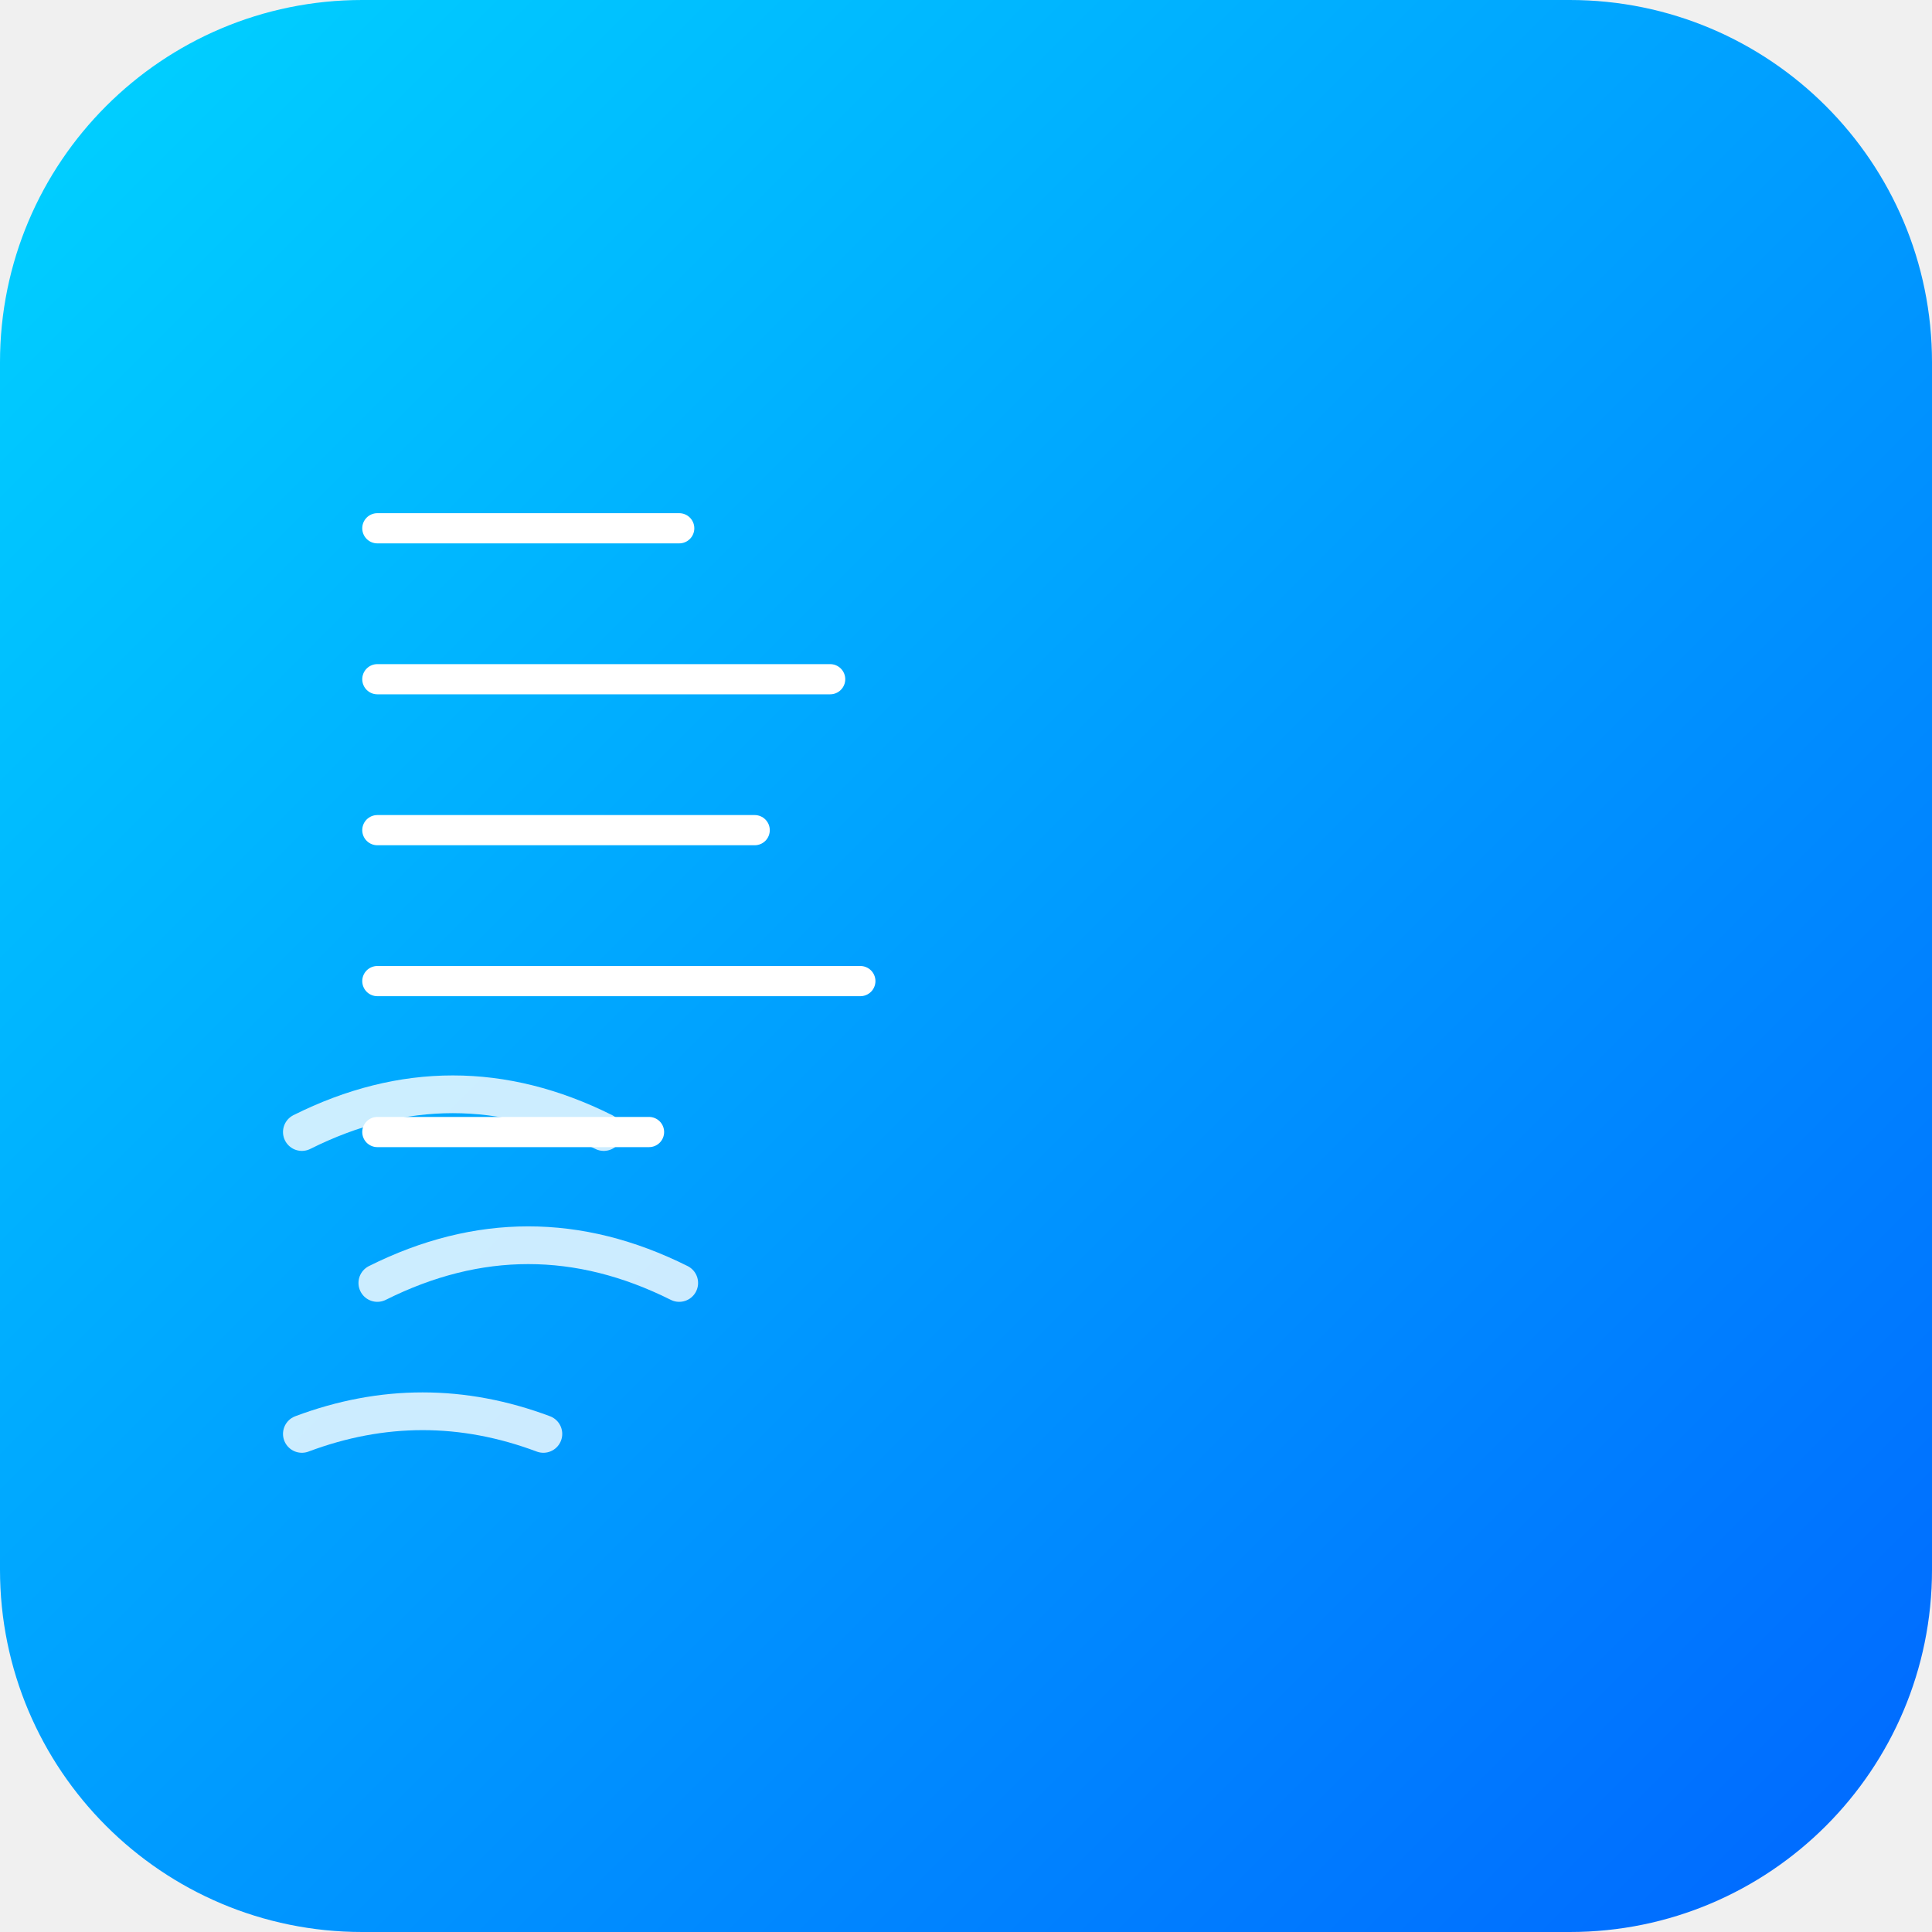
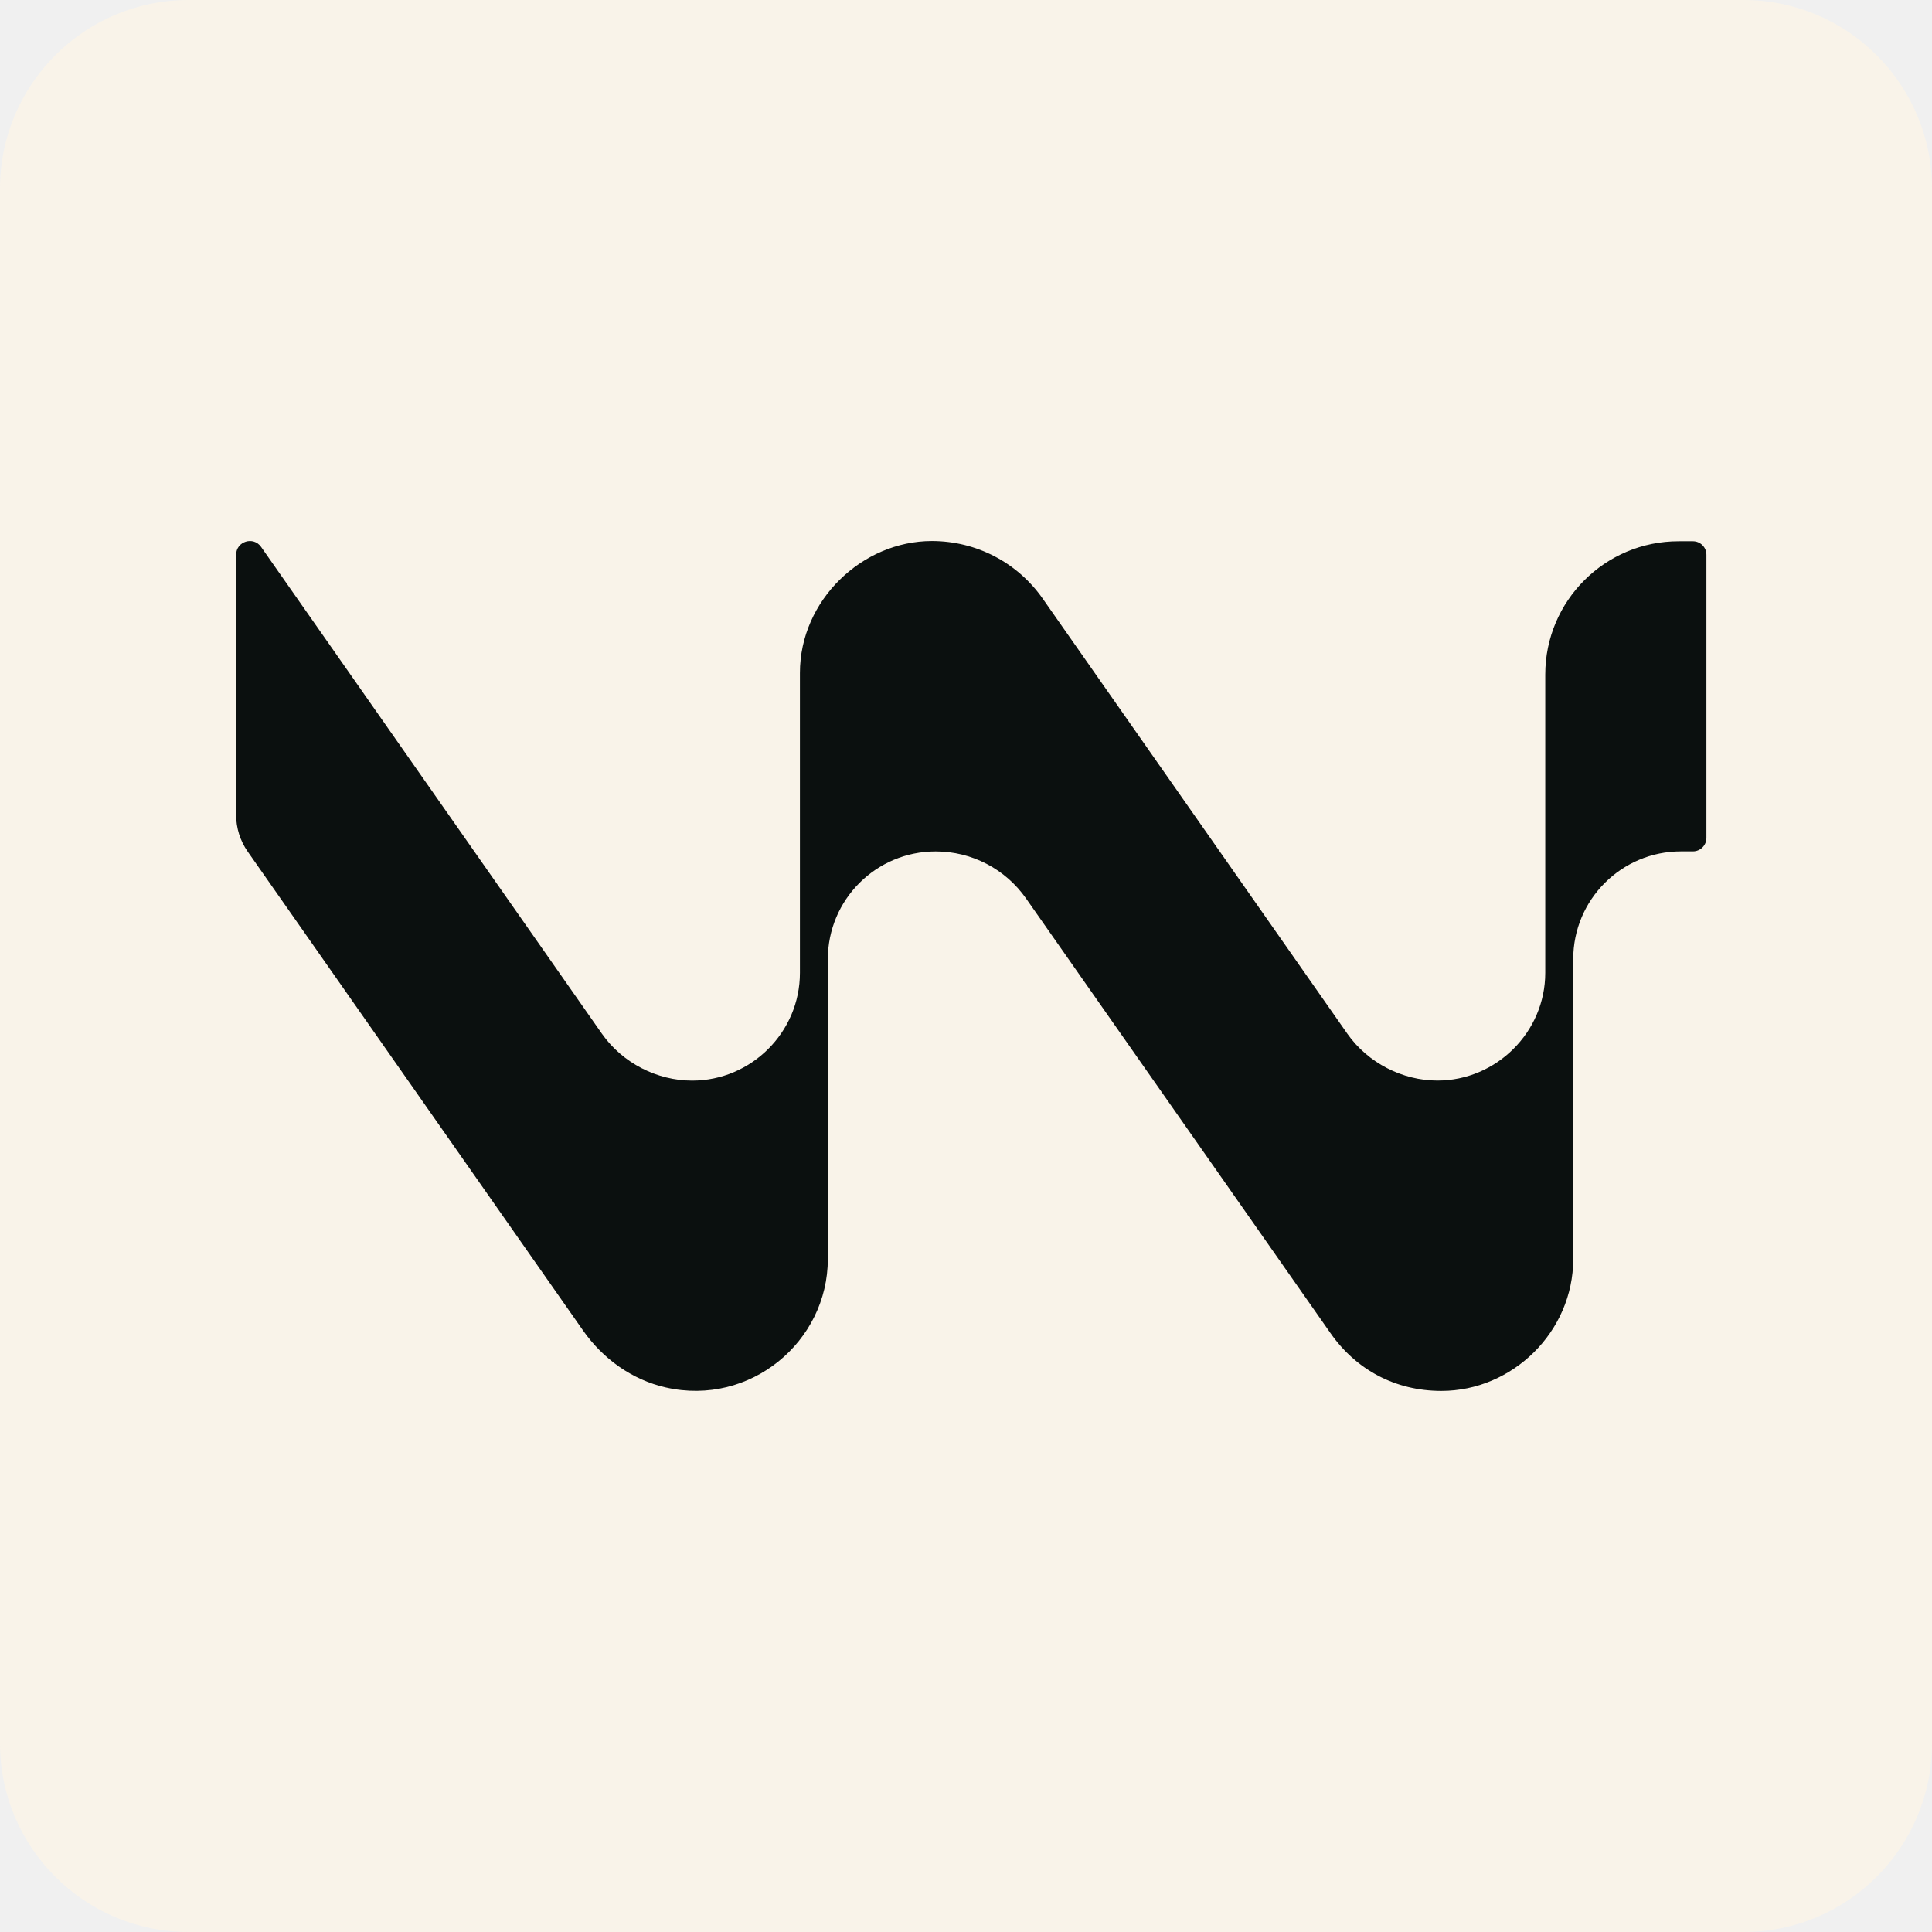
- <svg xmlns="http://www.w3.org/2000/svg" width="128" height="128" viewBox="0 0 128 128">
+ <svg xmlns="http://www.w3.org/2000/svg" width="1024" height="1024" viewBox="0 0 1024 1024" fill="none">
+   <g clip-path="url(#clip0_109_63)">
+     <rect width="1024" height="1024" fill="#F9F3E9" />
+     <path d="M897.246 286.869H889.819C850.735 286.808 819.017 318.46 819.017 357.539V515.589C819.017 547.15 792.93 572.716 761.882 572.716C743.436 572.716 725.02 563.433 714.093 547.85L552.673 317.304C539.28 298.16 517.486 286.747 493.895 286.747C457.094 286.747 423.976 318.034 423.976 356.657V515.619C423.976 547.181 398.103 572.746 366.842 572.746C348.335 572.746 329.949 563.463 319.021 547.881L138.395 289.882C134.316 284.038 125.154 286.93 125.154 294.052V431.892C125.154 438.862 127.285 445.619 131.272 451.34L309.037 705.2C319.539 720.204 335.033 731.344 352.9 735.392C397.616 745.557 438.77 711.135 438.77 667.278V508.406C438.77 476.845 464.339 451.279 495.904 451.279H495.995C515.02 451.279 532.857 460.562 543.785 476.145L705.235 706.661C718.659 725.835 739.327 737.218 763.983 737.218C801.606 737.218 833.841 705.9 833.841 667.308V508.376C833.841 476.815 859.41 451.249 890.975 451.249H897.276C901.233 451.249 904.43 448.053 904.43 444.097V294.021C904.43 290.065 901.233 286.869 897.276 286.869H897.246Z" fill="#0B100F" />
+   </g>
  <defs>
-     <linearGradient id="gradient1" x1="0%" y1="0%" x2="100%" y2="100%">
-       <stop offset="0%" style="stop-color:#00D4FF;stop-opacity:1" />
-       <stop offset="100%" style="stop-color:#0066FF;stop-opacity:1" />
-     </linearGradient>
+     <clipPath id="clip0_109_63">
+       <rect width="1024" height="1024" rx="100" fill="white" />
+     </clipPath>
  </defs>
-   <rect width="128" height="128" fill="url(#gradient1)" rx="24" />
-   <g transform="translate(25, 30)">
-     <line x1="0" y1="5" x2="20" y2="5" stroke="white" stroke-width="2" stroke-linecap="round" />
-     <line x1="0" y1="15" x2="30" y2="15" stroke="white" stroke-width="2" stroke-linecap="round" />
-     <line x1="0" y1="25" x2="25" y2="25" stroke="white" stroke-width="2" stroke-linecap="round" />
-     <line x1="0" y1="35" x2="32" y2="35" stroke="white" stroke-width="2" stroke-linecap="round" />
-     <line x1="0" y1="45" x2="18" y2="45" stroke="white" stroke-width="2" stroke-linecap="round" />
-   </g>
-   <g transform="translate(20, 70)" opacity="0.8">
-     <path d="M 0 5 Q 10 0 20 5" stroke="white" stroke-width="2.5" fill="none" stroke-linecap="round" />
-     <path d="M 5 15 Q 15 10 25 15" stroke="white" stroke-width="2.5" fill="none" stroke-linecap="round" />
-     <path d="M 0 25 Q 8 22 16 25" stroke="white" stroke-width="2.5" fill="none" stroke-linecap="round" />
-   </g>
</svg>
